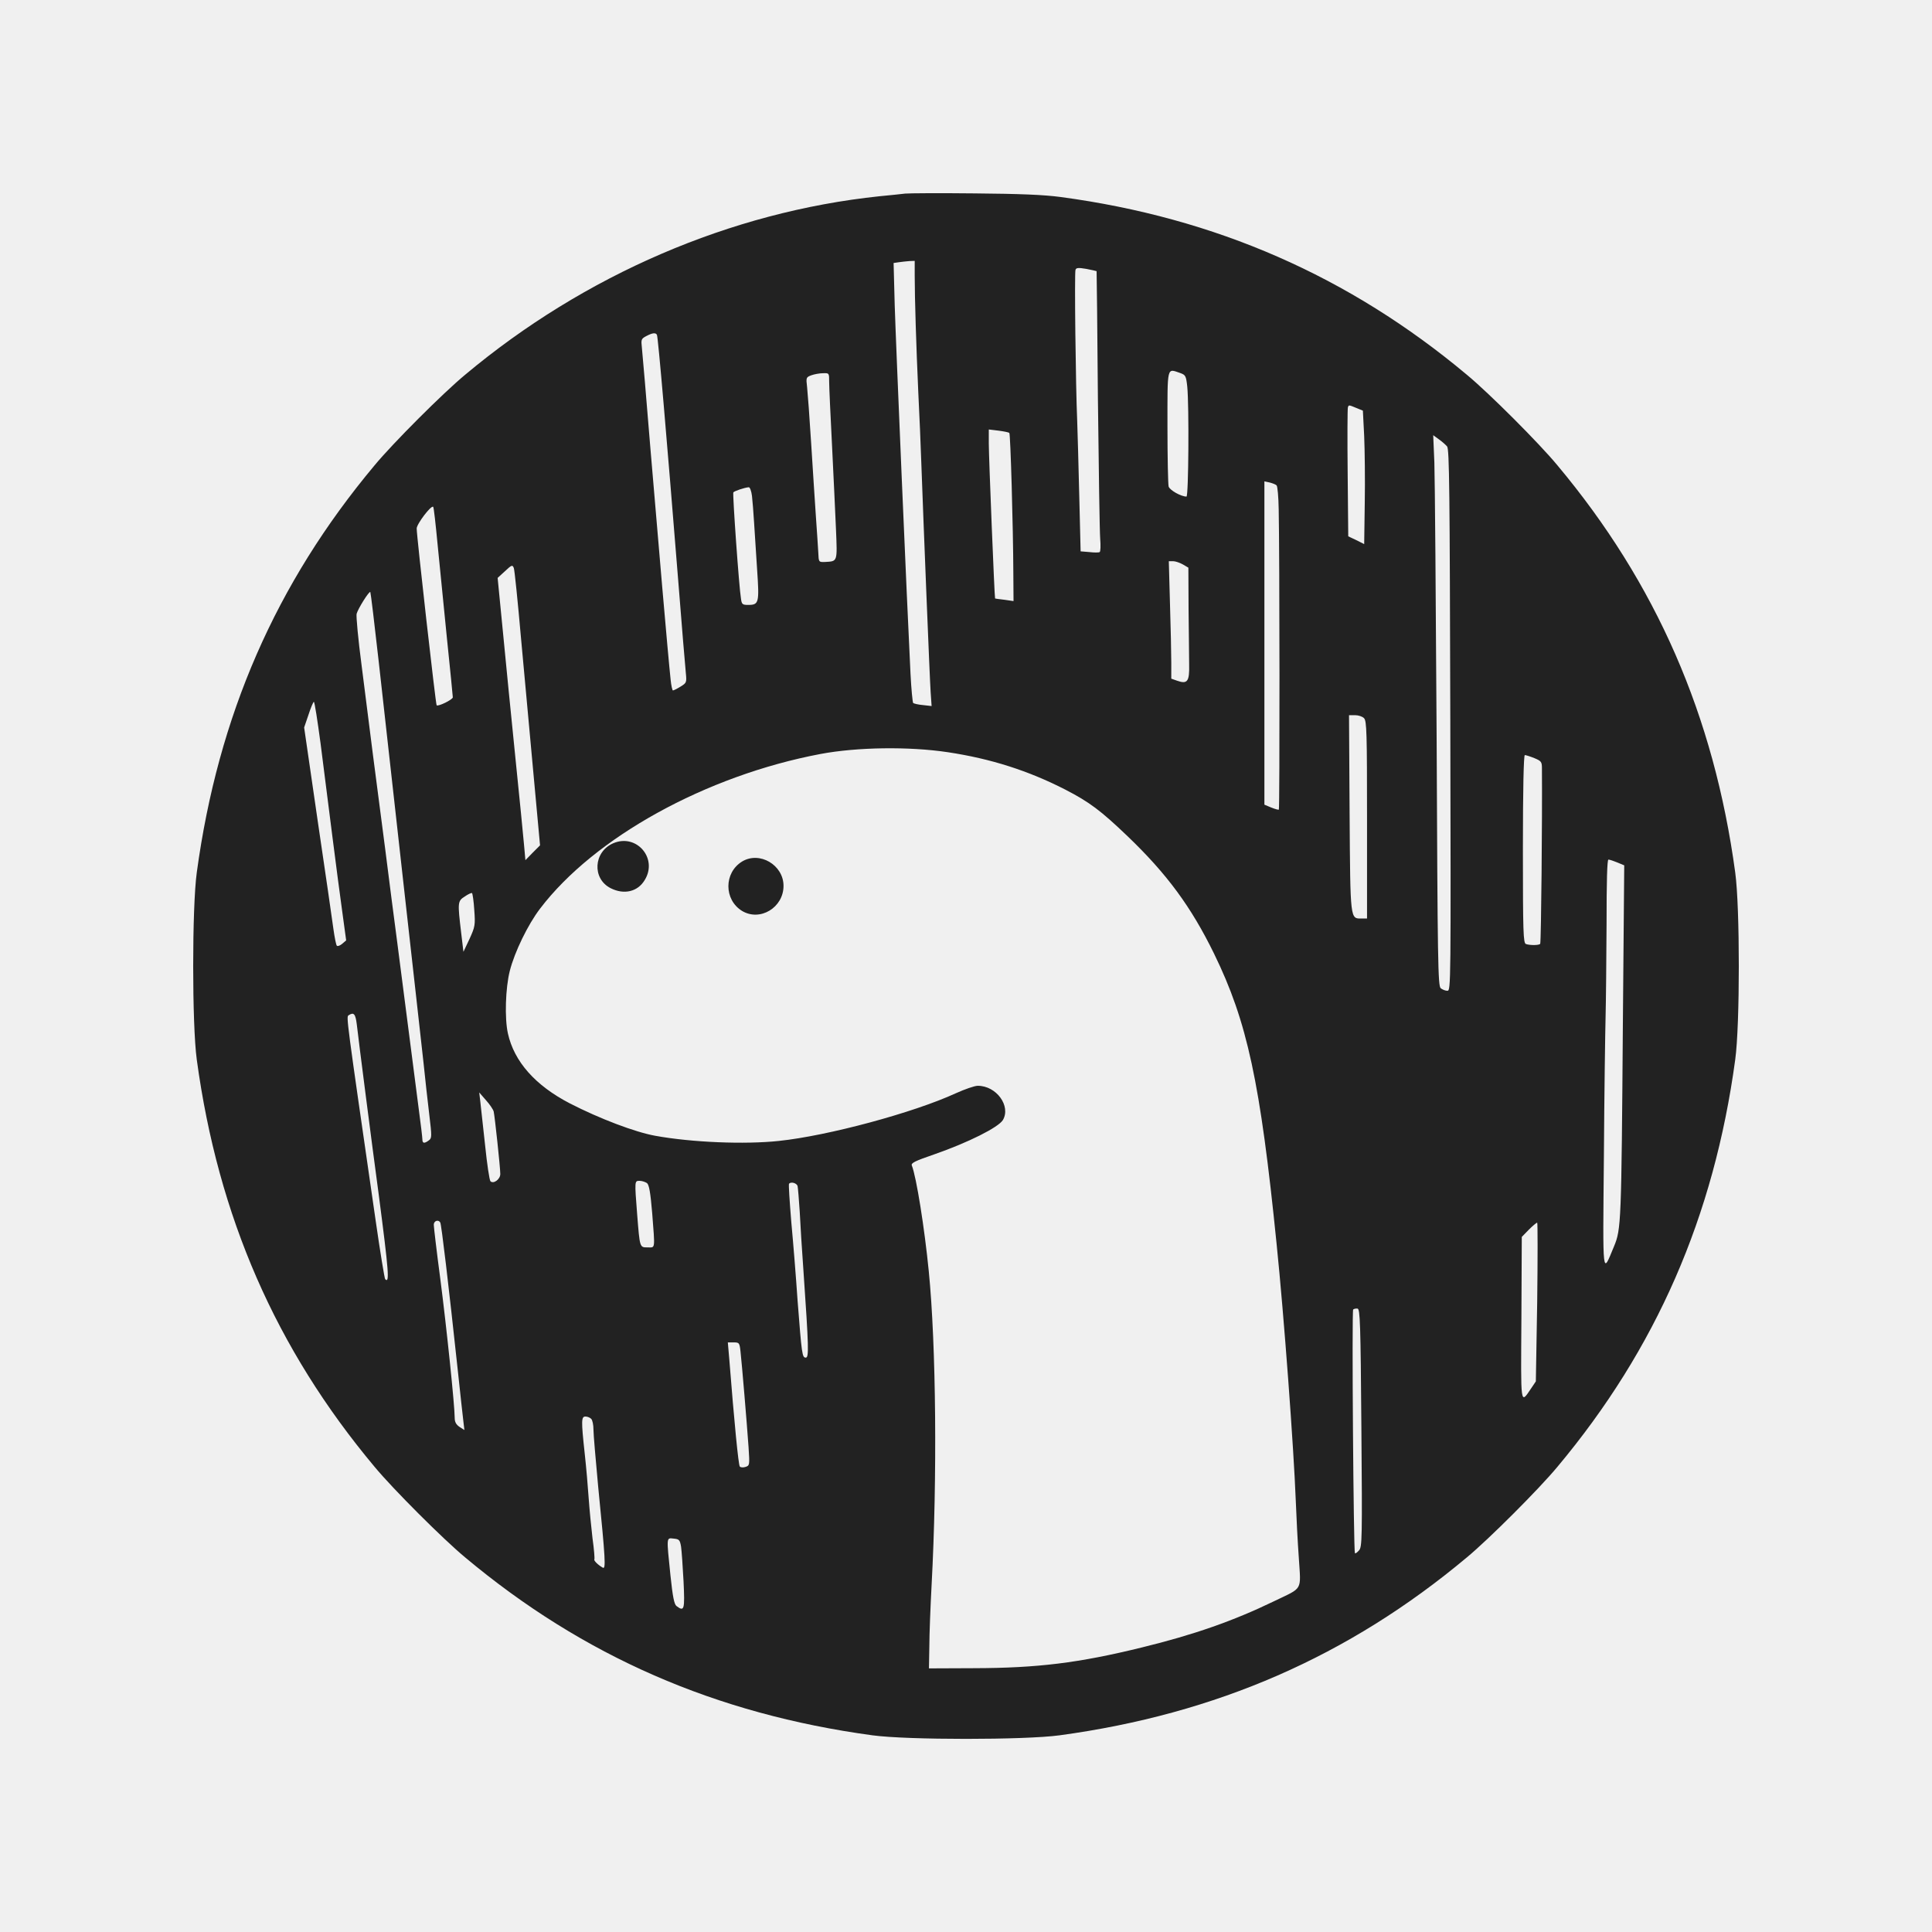
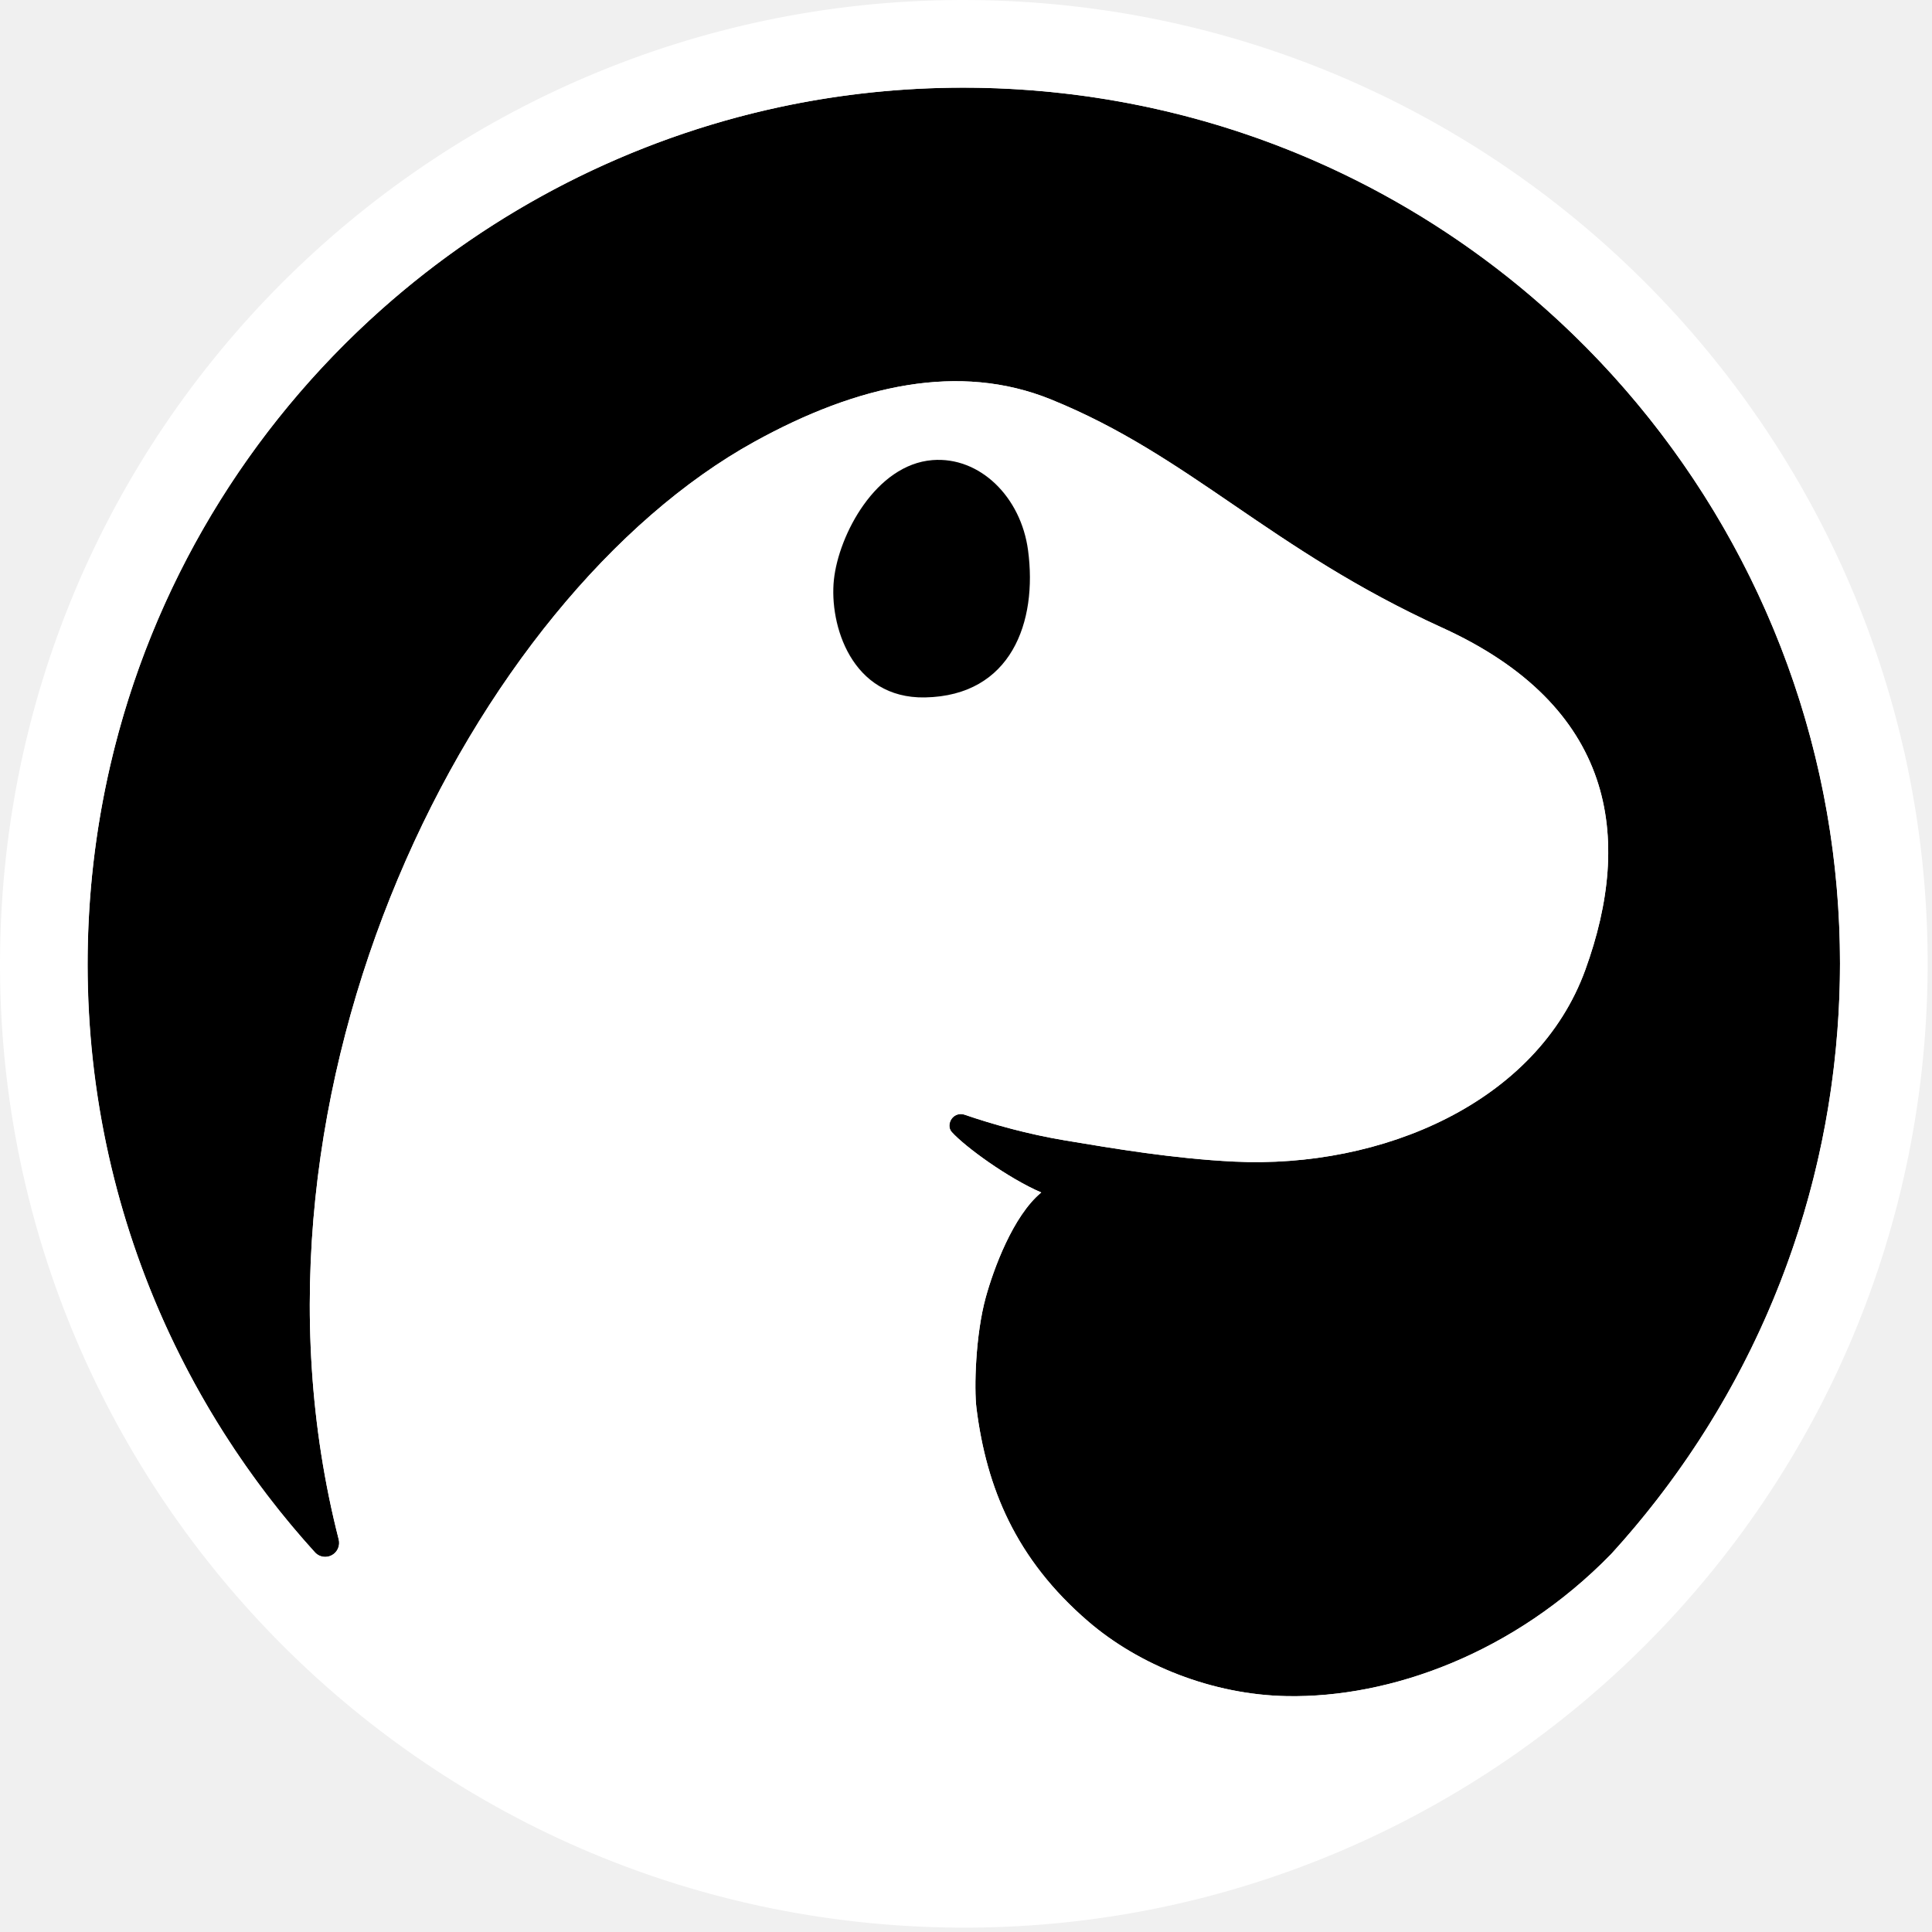
<svg xmlns="http://www.w3.org/2000/svg" width="40" height="40" viewBox="0 0 40 40" fill="none">
-   <path d="M18.741 4.008C18.666 4.016 18.426 4.044 18.209 4.063C15.132 4.386 12.102 5.689 9.63 7.759C9.174 8.136 8.135 9.175 7.757 9.632C5.711 12.076 4.515 14.819 4.074 18.065C3.975 18.785 3.975 21.217 4.074 21.938C4.515 25.184 5.711 27.927 7.757 30.371C8.135 30.827 9.174 31.866 9.63 32.244C12.074 34.29 14.817 35.487 18.064 35.928C18.784 36.026 21.216 36.026 21.936 35.928C25.183 35.487 27.926 34.29 30.37 32.244C30.826 31.866 31.865 30.827 32.243 30.371C34.289 27.927 35.486 25.184 35.926 21.938C36.025 21.217 36.025 18.785 35.926 18.065C35.486 14.819 34.289 12.076 32.243 9.632C31.865 9.175 30.826 8.136 30.37 7.759C27.934 5.72 25.163 4.508 21.96 4.079C21.613 4.032 21.11 4.012 20.177 4.004C19.465 3.996 18.816 4 18.741 4.008V4.008ZM18.938 5.708C18.938 6.169 18.969 7.168 19.012 8.117C19.036 8.581 19.063 9.246 19.075 9.592C19.119 10.82 19.248 14.043 19.268 14.331L19.288 14.618L19.111 14.598C19.012 14.59 18.922 14.567 18.906 14.555C18.894 14.539 18.867 14.268 18.851 13.949C18.78 12.548 18.548 7.113 18.524 6.318L18.501 5.445L18.611 5.429C18.67 5.421 18.768 5.409 18.831 5.405L18.938 5.401V5.708ZM22.704 5.614C22.707 5.618 22.719 6.806 22.731 8.254C22.747 9.707 22.767 11.009 22.778 11.151C22.79 11.296 22.786 11.422 22.767 11.43C22.751 11.442 22.652 11.442 22.554 11.43L22.373 11.415L22.345 10.269C22.33 9.636 22.31 8.935 22.302 8.707C22.271 8.01 22.243 5.645 22.267 5.586C22.282 5.543 22.326 5.539 22.491 5.567C22.605 5.59 22.7 5.61 22.704 5.614V5.614ZM13.601 6.932C13.625 6.968 13.81 9.136 14.038 11.973C14.113 12.937 14.188 13.819 14.199 13.929C14.219 14.13 14.215 14.138 14.089 14.216C14.018 14.26 13.947 14.295 13.932 14.295C13.92 14.295 13.896 14.193 13.884 14.067C13.829 13.555 13.617 11.084 13.467 9.297C13.381 8.247 13.302 7.306 13.29 7.204C13.271 7.031 13.274 7.015 13.377 6.96C13.503 6.893 13.574 6.881 13.601 6.932V6.932ZM24.435 7.723C24.545 7.762 24.557 7.782 24.581 8.006C24.62 8.4 24.608 10.281 24.565 10.281C24.451 10.281 24.215 10.147 24.195 10.072C24.183 10.025 24.171 9.466 24.171 8.833C24.171 7.554 24.156 7.629 24.435 7.723V7.723ZM17.167 7.908C17.167 8.014 17.194 8.601 17.226 9.219C17.257 9.836 17.293 10.62 17.308 10.958C17.336 11.643 17.344 11.619 17.08 11.635C16.95 11.639 16.95 11.639 16.942 11.442C16.934 11.332 16.915 10.989 16.891 10.675C16.871 10.36 16.824 9.679 16.793 9.16C16.761 8.64 16.722 8.125 16.71 8.014C16.686 7.818 16.69 7.81 16.797 7.77C16.86 7.747 16.97 7.727 17.041 7.727C17.167 7.723 17.167 7.723 17.167 7.908V7.908ZM28.083 8.447L28.217 8.502L28.244 9.03C28.256 9.317 28.264 9.939 28.256 10.407L28.244 11.265L28.079 11.182L27.914 11.104L27.902 9.797C27.894 9.077 27.898 8.467 27.906 8.439C27.922 8.38 27.922 8.38 28.083 8.447V8.447ZM20.897 8.963C20.921 8.986 20.976 10.895 20.98 11.863L20.984 12.445L20.799 12.418C20.693 12.406 20.606 12.394 20.602 12.39C20.59 12.383 20.472 9.466 20.472 9.183V8.892L20.673 8.916C20.787 8.931 20.885 8.951 20.897 8.963V8.963ZM29.96 9.242C30.008 9.297 30.015 10.159 30.027 14.913C30.039 20.371 30.039 20.513 29.968 20.513C29.925 20.513 29.866 20.489 29.83 20.462C29.771 20.418 29.764 19.942 29.744 15.279C29.728 12.453 29.708 9.888 29.697 9.577L29.673 9.01L29.787 9.093C29.854 9.14 29.929 9.207 29.96 9.242V9.242ZM26.43 10.049C26.45 10.065 26.47 10.289 26.474 10.545C26.493 11.415 26.497 16.747 26.477 16.762C26.47 16.77 26.399 16.751 26.32 16.719L26.178 16.66V9.966L26.289 9.99C26.348 10.006 26.411 10.029 26.43 10.049V10.049ZM15.569 10.269C15.581 10.376 15.6 10.616 15.612 10.812C15.624 11.005 15.652 11.446 15.675 11.788C15.722 12.481 15.714 12.524 15.49 12.524C15.372 12.524 15.356 12.512 15.341 12.394C15.301 12.162 15.164 10.226 15.183 10.194C15.203 10.167 15.408 10.096 15.502 10.088C15.525 10.084 15.557 10.167 15.569 10.269V10.269ZM9.06 11.273C9.103 11.69 9.19 12.564 9.253 13.213C9.32 13.862 9.375 14.413 9.375 14.437C9.375 14.484 9.072 14.633 9.04 14.602C9.02 14.582 8.627 11.1 8.627 10.942C8.627 10.848 8.93 10.45 8.969 10.494C8.981 10.502 9.02 10.852 9.06 11.273ZM24.49 11.686L24.604 11.753L24.608 12.603C24.612 13.067 24.62 13.587 24.62 13.756C24.628 14.11 24.585 14.169 24.372 14.094L24.25 14.051V13.713C24.25 13.524 24.238 12.977 24.223 12.493L24.199 11.619H24.29C24.337 11.619 24.427 11.651 24.49 11.686V11.686ZM10.787 13.213C10.858 13.969 10.972 15.243 11.047 16.046L11.181 17.502L11.027 17.656L10.878 17.809L10.85 17.498C10.835 17.325 10.756 16.523 10.673 15.712C10.591 14.901 10.473 13.725 10.414 13.099L10.303 11.965L10.457 11.824C10.595 11.694 10.61 11.69 10.638 11.761C10.654 11.8 10.72 12.453 10.787 13.213ZM7.84 13.689C7.926 14.464 8.155 16.526 8.351 18.27C8.548 20.013 8.733 21.694 8.769 22.008C8.8 22.323 8.855 22.799 8.887 23.071C8.942 23.531 8.942 23.563 8.879 23.61C8.784 23.681 8.745 23.673 8.745 23.59C8.745 23.555 8.71 23.256 8.666 22.933C8.595 22.394 8.477 21.481 8.214 19.431C8.159 19.017 8.052 18.195 7.978 17.601C7.899 17.006 7.785 16.121 7.722 15.633C7.659 15.145 7.553 14.311 7.486 13.772C7.415 13.236 7.372 12.76 7.383 12.709C7.411 12.603 7.643 12.233 7.667 12.257C7.675 12.268 7.753 12.91 7.84 13.689ZM6.636 15.385C6.695 15.857 6.805 16.719 6.88 17.306C6.954 17.888 7.049 18.616 7.092 18.919L7.167 19.47L7.084 19.541C7.037 19.58 6.99 19.596 6.974 19.58C6.958 19.564 6.927 19.407 6.903 19.234C6.88 19.061 6.734 18.049 6.577 16.991L6.297 15.062L6.388 14.795C6.435 14.649 6.486 14.531 6.498 14.531C6.514 14.531 6.573 14.917 6.636 15.385V15.385ZM28.241 14.87C28.296 14.925 28.303 15.169 28.303 16.975V19.017H28.193C27.953 19.017 27.957 19.076 27.942 16.841L27.93 14.807H28.056C28.122 14.807 28.209 14.834 28.241 14.87V14.87ZM19.626 15.574C20.515 15.708 21.291 15.956 22.058 16.349C22.554 16.605 22.79 16.782 23.341 17.309C24.16 18.093 24.663 18.777 25.136 19.745C25.824 21.154 26.092 22.402 26.43 25.747C26.584 27.246 26.785 29.965 26.828 31.079C26.84 31.402 26.867 31.933 26.891 32.26C26.934 32.952 26.985 32.858 26.375 33.153C25.529 33.562 24.715 33.846 23.64 34.109C22.326 34.432 21.476 34.534 20.177 34.538L19.233 34.542L19.241 34.09C19.241 33.842 19.264 33.263 19.288 32.811C19.406 30.619 19.382 27.852 19.229 26.317C19.142 25.436 18.973 24.366 18.878 24.129C18.859 24.078 18.949 24.035 19.339 23.901C20.051 23.653 20.669 23.342 20.764 23.189C20.933 22.898 20.63 22.48 20.244 22.48C20.177 22.48 19.976 22.551 19.791 22.634C18.91 23.039 17.143 23.515 16.124 23.622C15.419 23.697 14.325 23.653 13.566 23.515C13.153 23.441 12.413 23.161 11.795 22.843C11.083 22.473 10.646 21.981 10.516 21.398C10.445 21.084 10.465 20.454 10.555 20.1C10.654 19.71 10.929 19.143 11.181 18.813C12.303 17.337 14.617 16.058 16.989 15.61C17.745 15.468 18.816 15.452 19.626 15.574ZM31.767 15.696C31.908 15.755 31.924 15.771 31.924 15.905C31.932 16.979 31.908 19.435 31.889 19.537C31.885 19.572 31.68 19.576 31.593 19.545C31.538 19.525 31.53 19.313 31.53 17.577C31.53 16.334 31.546 15.633 31.57 15.633C31.59 15.633 31.68 15.661 31.767 15.696V15.696ZM33.486 17.857L33.628 17.916L33.6 21.174C33.569 25.326 33.565 25.448 33.416 25.806C33.172 26.392 33.183 26.51 33.207 23.937C33.215 22.65 33.234 21.347 33.242 21.044C33.25 20.741 33.258 19.887 33.262 19.143C33.262 18.246 33.274 17.797 33.301 17.797C33.325 17.797 33.408 17.825 33.486 17.857ZM9.819 18.837C9.843 19.155 9.835 19.187 9.721 19.439L9.595 19.706L9.548 19.313C9.473 18.683 9.473 18.655 9.623 18.561C9.689 18.514 9.76 18.482 9.772 18.49C9.784 18.498 9.808 18.655 9.819 18.837V18.837ZM7.387 21.209C7.423 21.532 7.698 23.673 7.84 24.724C8.052 26.349 8.068 26.581 7.974 26.483C7.962 26.471 7.871 25.924 7.777 25.267C7.163 21.024 7.167 21.052 7.218 21.02C7.324 20.95 7.36 20.989 7.387 21.209V21.209ZM10.221 23.012C10.244 23.11 10.358 24.177 10.358 24.306C10.358 24.417 10.217 24.519 10.154 24.456C10.134 24.436 10.083 24.102 10.044 23.716C10 23.327 9.957 22.921 9.945 22.815L9.922 22.618L10.059 22.776C10.138 22.862 10.209 22.968 10.221 23.012V23.012ZM13.396 24.495C13.44 24.535 13.467 24.692 13.503 25.117C13.562 25.885 13.57 25.826 13.408 25.826C13.243 25.826 13.247 25.837 13.192 25.145C13.137 24.44 13.137 24.448 13.243 24.448C13.294 24.448 13.361 24.472 13.396 24.495ZM16.513 24.555C16.521 24.594 16.541 24.83 16.557 25.078C16.568 25.326 16.604 25.885 16.635 26.317C16.745 27.907 16.749 28.108 16.683 28.108C16.608 28.108 16.6 28.049 16.513 26.927C16.482 26.463 16.423 25.731 16.383 25.302C16.348 24.873 16.324 24.515 16.336 24.507C16.38 24.46 16.494 24.495 16.513 24.555ZM9.115 25.31C9.139 25.346 9.288 26.605 9.473 28.325C9.528 28.844 9.583 29.344 9.595 29.438L9.615 29.607L9.516 29.544C9.442 29.493 9.414 29.442 9.414 29.352C9.414 29.104 9.245 27.471 9.115 26.471C9.04 25.904 8.981 25.404 8.981 25.357C8.981 25.275 9.076 25.243 9.115 25.31V25.31ZM31.826 26.955L31.798 28.6L31.7 28.746C31.475 29.076 31.487 29.139 31.499 27.297L31.507 25.609L31.652 25.46C31.731 25.381 31.81 25.314 31.826 25.314C31.837 25.314 31.837 26.054 31.826 26.955V26.955ZM28.186 29.564C28.205 31.851 28.201 32.028 28.138 32.098C28.099 32.142 28.064 32.169 28.052 32.157C28.024 32.126 27.985 27.14 28.016 27.112C28.032 27.097 28.071 27.089 28.107 27.093C28.158 27.105 28.17 27.384 28.186 29.564V29.564ZM15.333 27.998C15.36 28.242 15.459 29.411 15.498 29.962C15.522 30.331 15.522 30.343 15.435 30.371C15.388 30.387 15.333 30.383 15.317 30.363C15.289 30.335 15.203 29.462 15.097 28.116L15.069 27.793H15.191C15.305 27.793 15.313 27.801 15.333 27.998V27.998ZM12.24 29.375C12.267 29.403 12.287 29.501 12.287 29.599C12.287 29.702 12.334 30.233 12.385 30.784C12.535 32.291 12.546 32.496 12.48 32.457C12.377 32.398 12.287 32.307 12.306 32.283C12.314 32.268 12.299 32.071 12.267 31.847C12.24 31.618 12.204 31.248 12.188 31.02C12.173 30.792 12.137 30.375 12.106 30.095C12.031 29.407 12.035 29.328 12.121 29.328C12.161 29.328 12.212 29.348 12.24 29.375V29.375ZM14.101 32.024C14.113 32.11 14.136 32.433 14.152 32.74C14.18 33.33 14.168 33.373 14.007 33.252C13.959 33.216 13.928 33.066 13.881 32.618C13.798 31.807 13.794 31.839 13.947 31.855C14.062 31.866 14.077 31.882 14.101 32.024Z" fill="#222222" />
-   <path d="M12.696 17.459C12.287 17.636 12.255 18.191 12.641 18.388C12.92 18.53 13.204 18.463 13.349 18.219C13.625 17.77 13.176 17.251 12.696 17.459ZM15.364 17.837C14.986 18.069 14.986 18.628 15.364 18.86C15.738 19.084 16.222 18.789 16.222 18.341C16.222 17.908 15.726 17.617 15.364 17.837Z" fill="#222222" />
+   <g clip-path="url(#clip0_1_2)">
+     <path fill-rule="evenodd" clip-rule="evenodd" d="M3.486 27.566C2.414 25.251 1.815 22.672 1.815 19.955C1.815 19.252 1.855 18.558 1.933 17.875C2.012 17.185 2.13 16.509 2.283 15.847C3.144 12.133 5.147 8.855 7.901 6.404C10.214 4.347 13.048 2.879 16.154 2.214C17.38 1.952 18.651 1.815 19.955 1.815C20.412 1.815 20.872 1.833 21.335 1.868C23.53 2.036 25.605 2.588 27.498 3.455C29.025 4.155 30.438 5.06 31.702 6.136C34.877 8.841 37.091 12.608 37.827 16.836C38.003 17.849 38.095 18.891 38.095 19.955C38.095 20.412 38.077 20.873 38.041 21.337C37.908 23.089 37.529 24.765 36.94 26.332C36.12 28.515 34.889 30.498 33.344 32.189C31.334 34.241 28.78 35.154 26.646 35.116C25.095 35.089 23.577 34.471 22.528 33.568C21.03 32.278 20.424 30.803 20.217 29.157C20.165 28.748 20.196 27.633 20.409 26.861C20.567 26.286 20.97 25.175 21.558 24.689C20.87 24.392 19.984 23.746 19.704 23.436C19.636 23.36 19.644 23.241 19.706 23.159C19.767 23.077 19.875 23.044 19.972 23.079C20.564 23.282 21.285 23.483 22.045 23.61C23.045 23.777 24.288 23.988 25.548 24.049C28.619 24.2 31.827 22.822 32.822 20.079C33.818 17.336 33.432 14.623 29.86 12.996C26.288 11.369 24.638 9.434 21.752 8.267C19.867 7.505 17.769 7.957 15.615 9.148C9.813 12.354 4.615 22.485 7.012 31.87C7.046 31.999 6.988 32.134 6.871 32.198C6.762 32.258 6.628 32.241 6.538 32.158C5.84 31.392 5.208 30.566 4.648 29.688C4.215 29.009 3.827 28.3 3.486 27.566Z" fill="black" />
+     <path fill-rule="evenodd" clip-rule="evenodd" d="M20.882 0.022C31.884 0.534 40.4 9.881 39.888 20.882C39.376 31.884 30.029 40.4 19.028 39.888C8.026 39.376 -0.49 30.029 0.022 19.028C0.534 8.026 9.881 -0.49 20.882 0.022ZM25.548 24.05C24.288 23.988 23.045 23.777 22.045 23.61C21.285 23.483 20.564 23.282 19.972 23.079C19.875 23.044 19.767 23.077 19.706 23.159C19.645 23.241 19.636 23.36 19.704 23.437C19.984 23.747 20.87 24.392 21.558 24.689C20.97 25.175 20.567 26.286 20.409 26.861C20.196 27.633 20.165 28.748 20.217 29.157C20.424 30.803 21.03 32.278 22.528 33.568C23.577 34.472 25.095 35.089 26.646 35.117C28.787 35.155 31.352 34.235 33.365 32.167C35.997 29.282 37.722 25.53 38.042 21.337C38.804 11.354 31.318 2.63 21.335 1.868C11.352 1.106 2.629 8.592 1.866 18.575C1.471 23.745 3.289 28.577 6.52 32.14C6.61 32.238 6.755 32.262 6.872 32.198C6.988 32.134 7.046 31.999 7.012 31.87C4.615 22.485 9.813 12.354 15.615 9.148C17.769 7.957 19.867 7.505 21.752 8.267C24.638 9.434 26.288 11.369 29.86 12.996C33.432 14.623 33.818 17.336 32.823 20.079C31.827 22.822 28.619 24.2 25.548 24.05ZM19.298 9.532C18.127 9.623 17.359 11.072 17.258 12.004C17.157 12.936 17.619 14.475 19.145 14.444C20.931 14.409 21.474 12.88 21.278 11.401C21.131 10.29 20.276 9.455 19.298 9.532Z" fill="white" />
+     <path fill-rule="evenodd" clip-rule="evenodd" d="M19.306 9.526C20.284 9.449 21.138 10.285 21.285 11.396C21.482 12.875 20.939 14.404 19.153 14.439C17.627 14.469 17.165 12.931 17.266 11.999C17.367 11.067 18.135 9.618 19.306 9.526Z" fill="black" />
+   </g>
+   <defs>
+     <clipPath id="clip0_1_2">
+       <rect width="40" height="40" fill="white" />
+     </clipPath>
+   </defs>
</svg>
